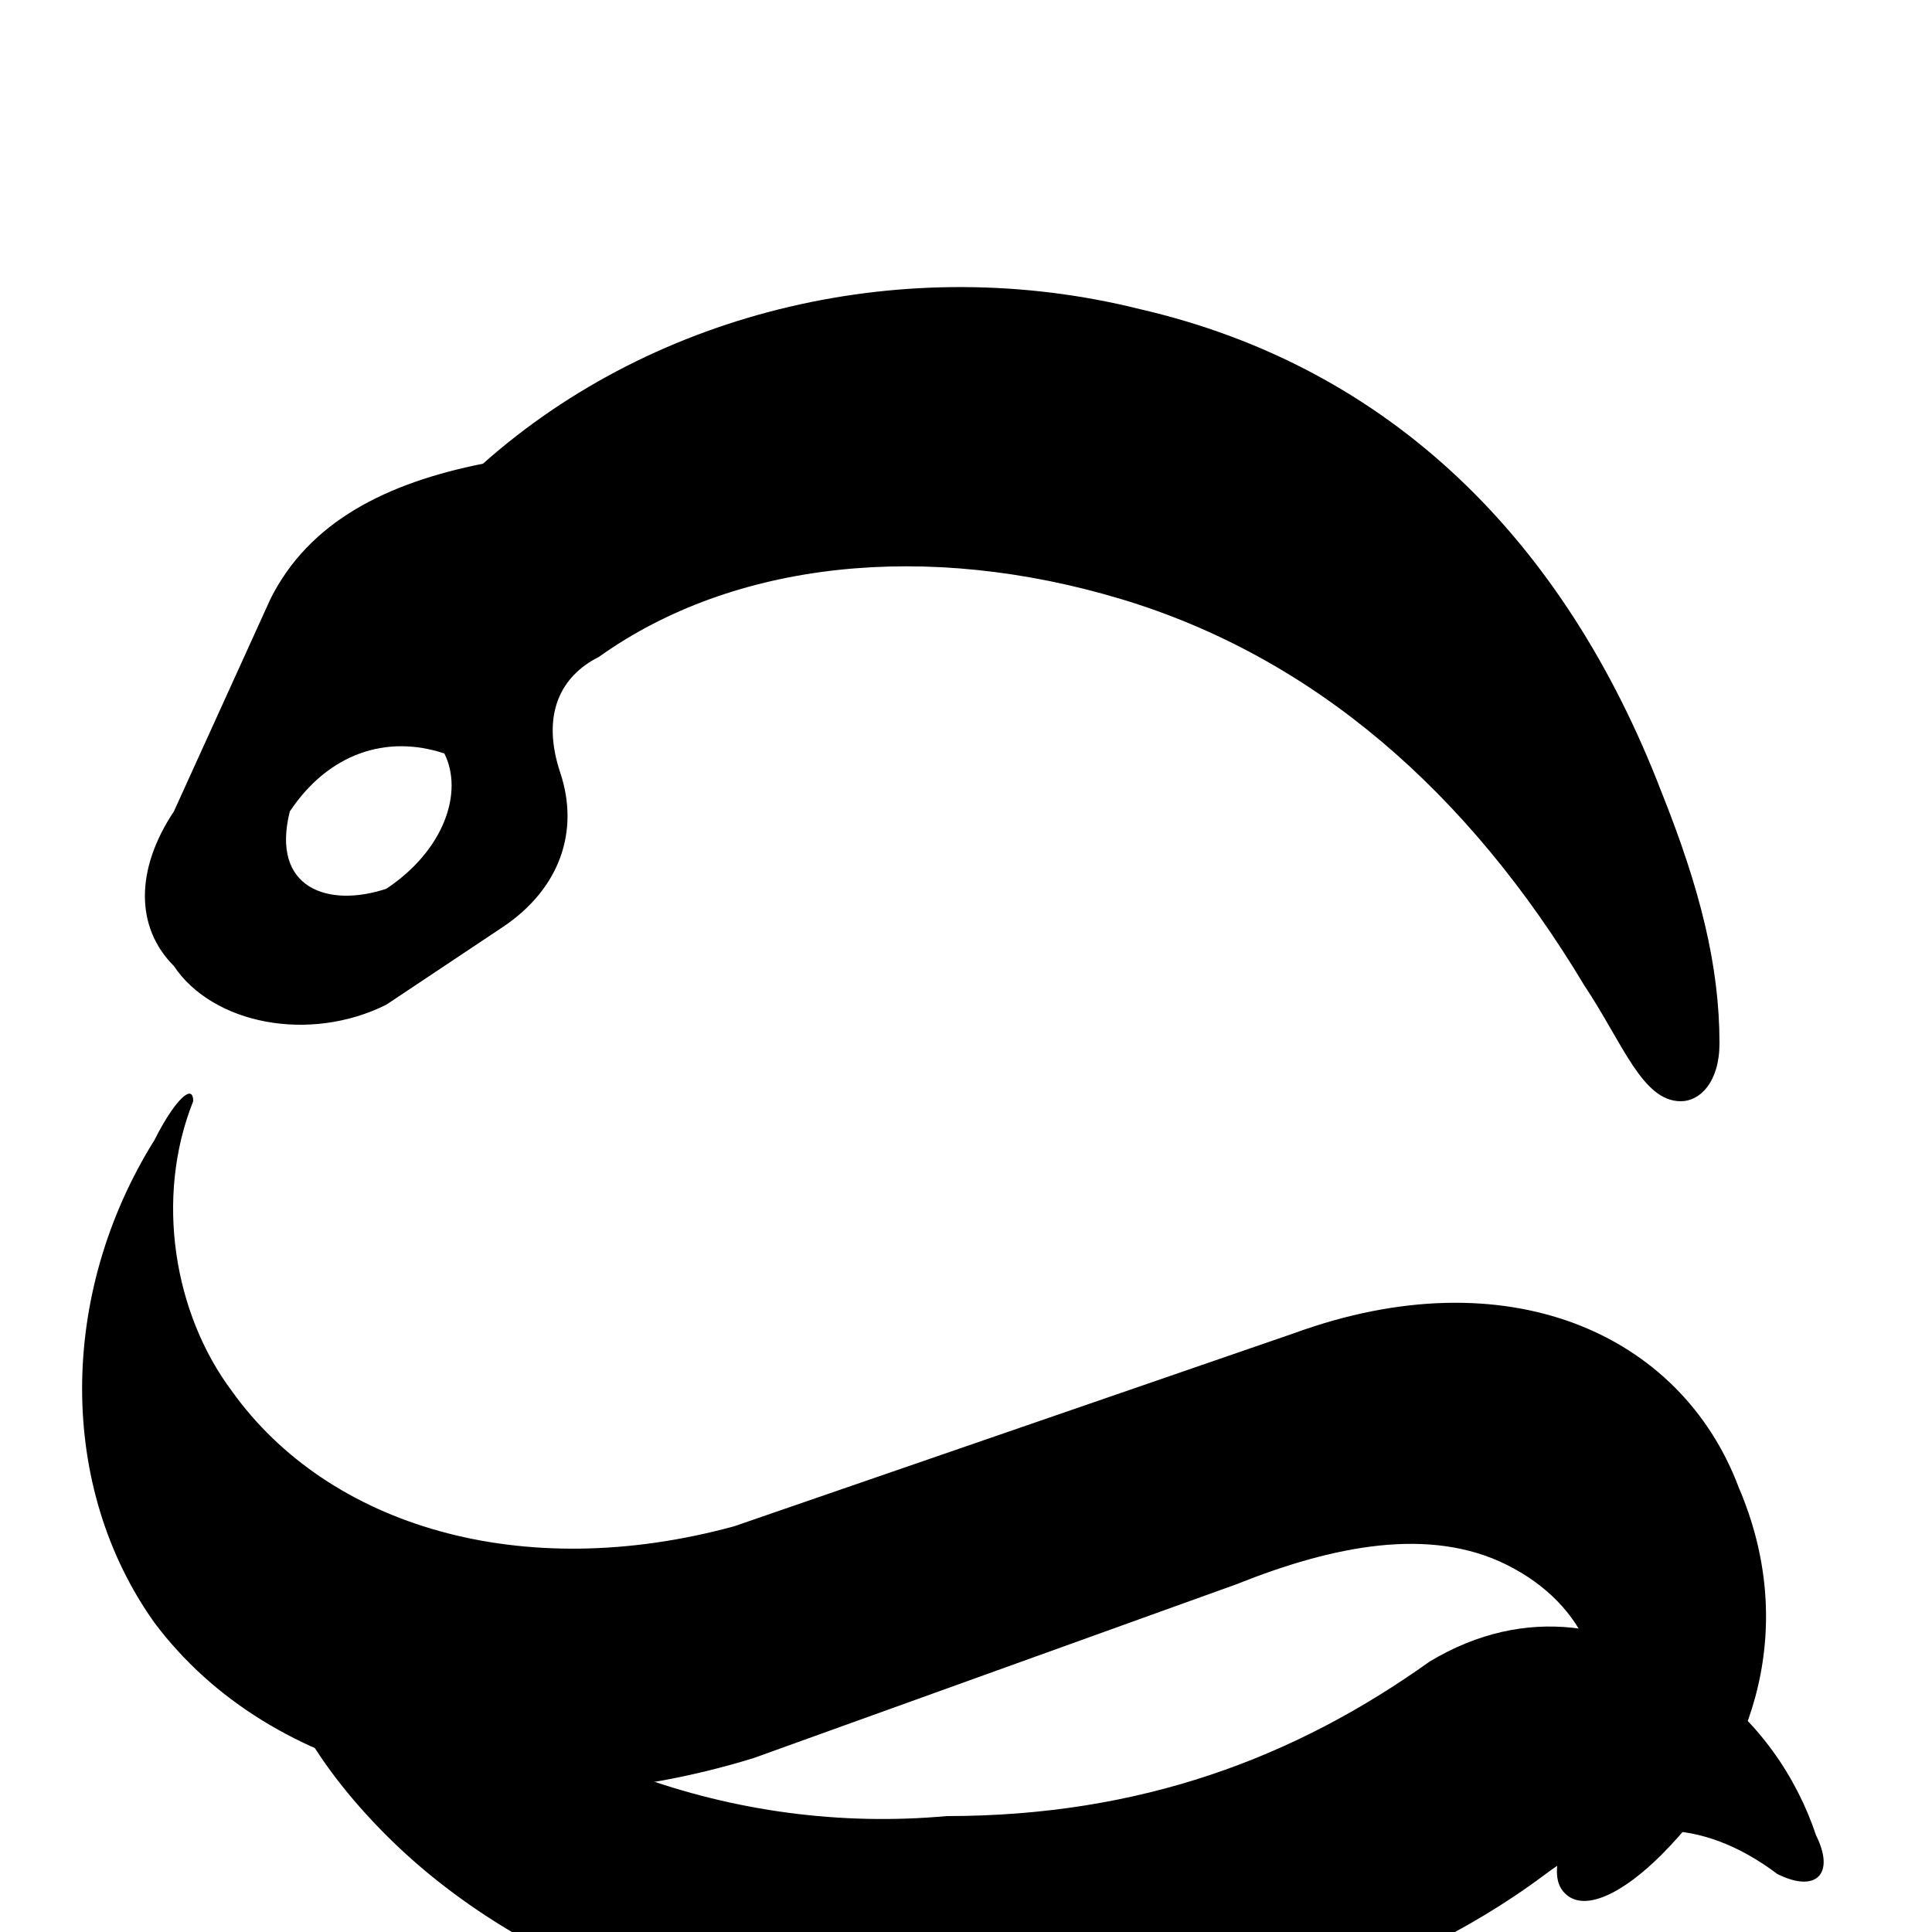
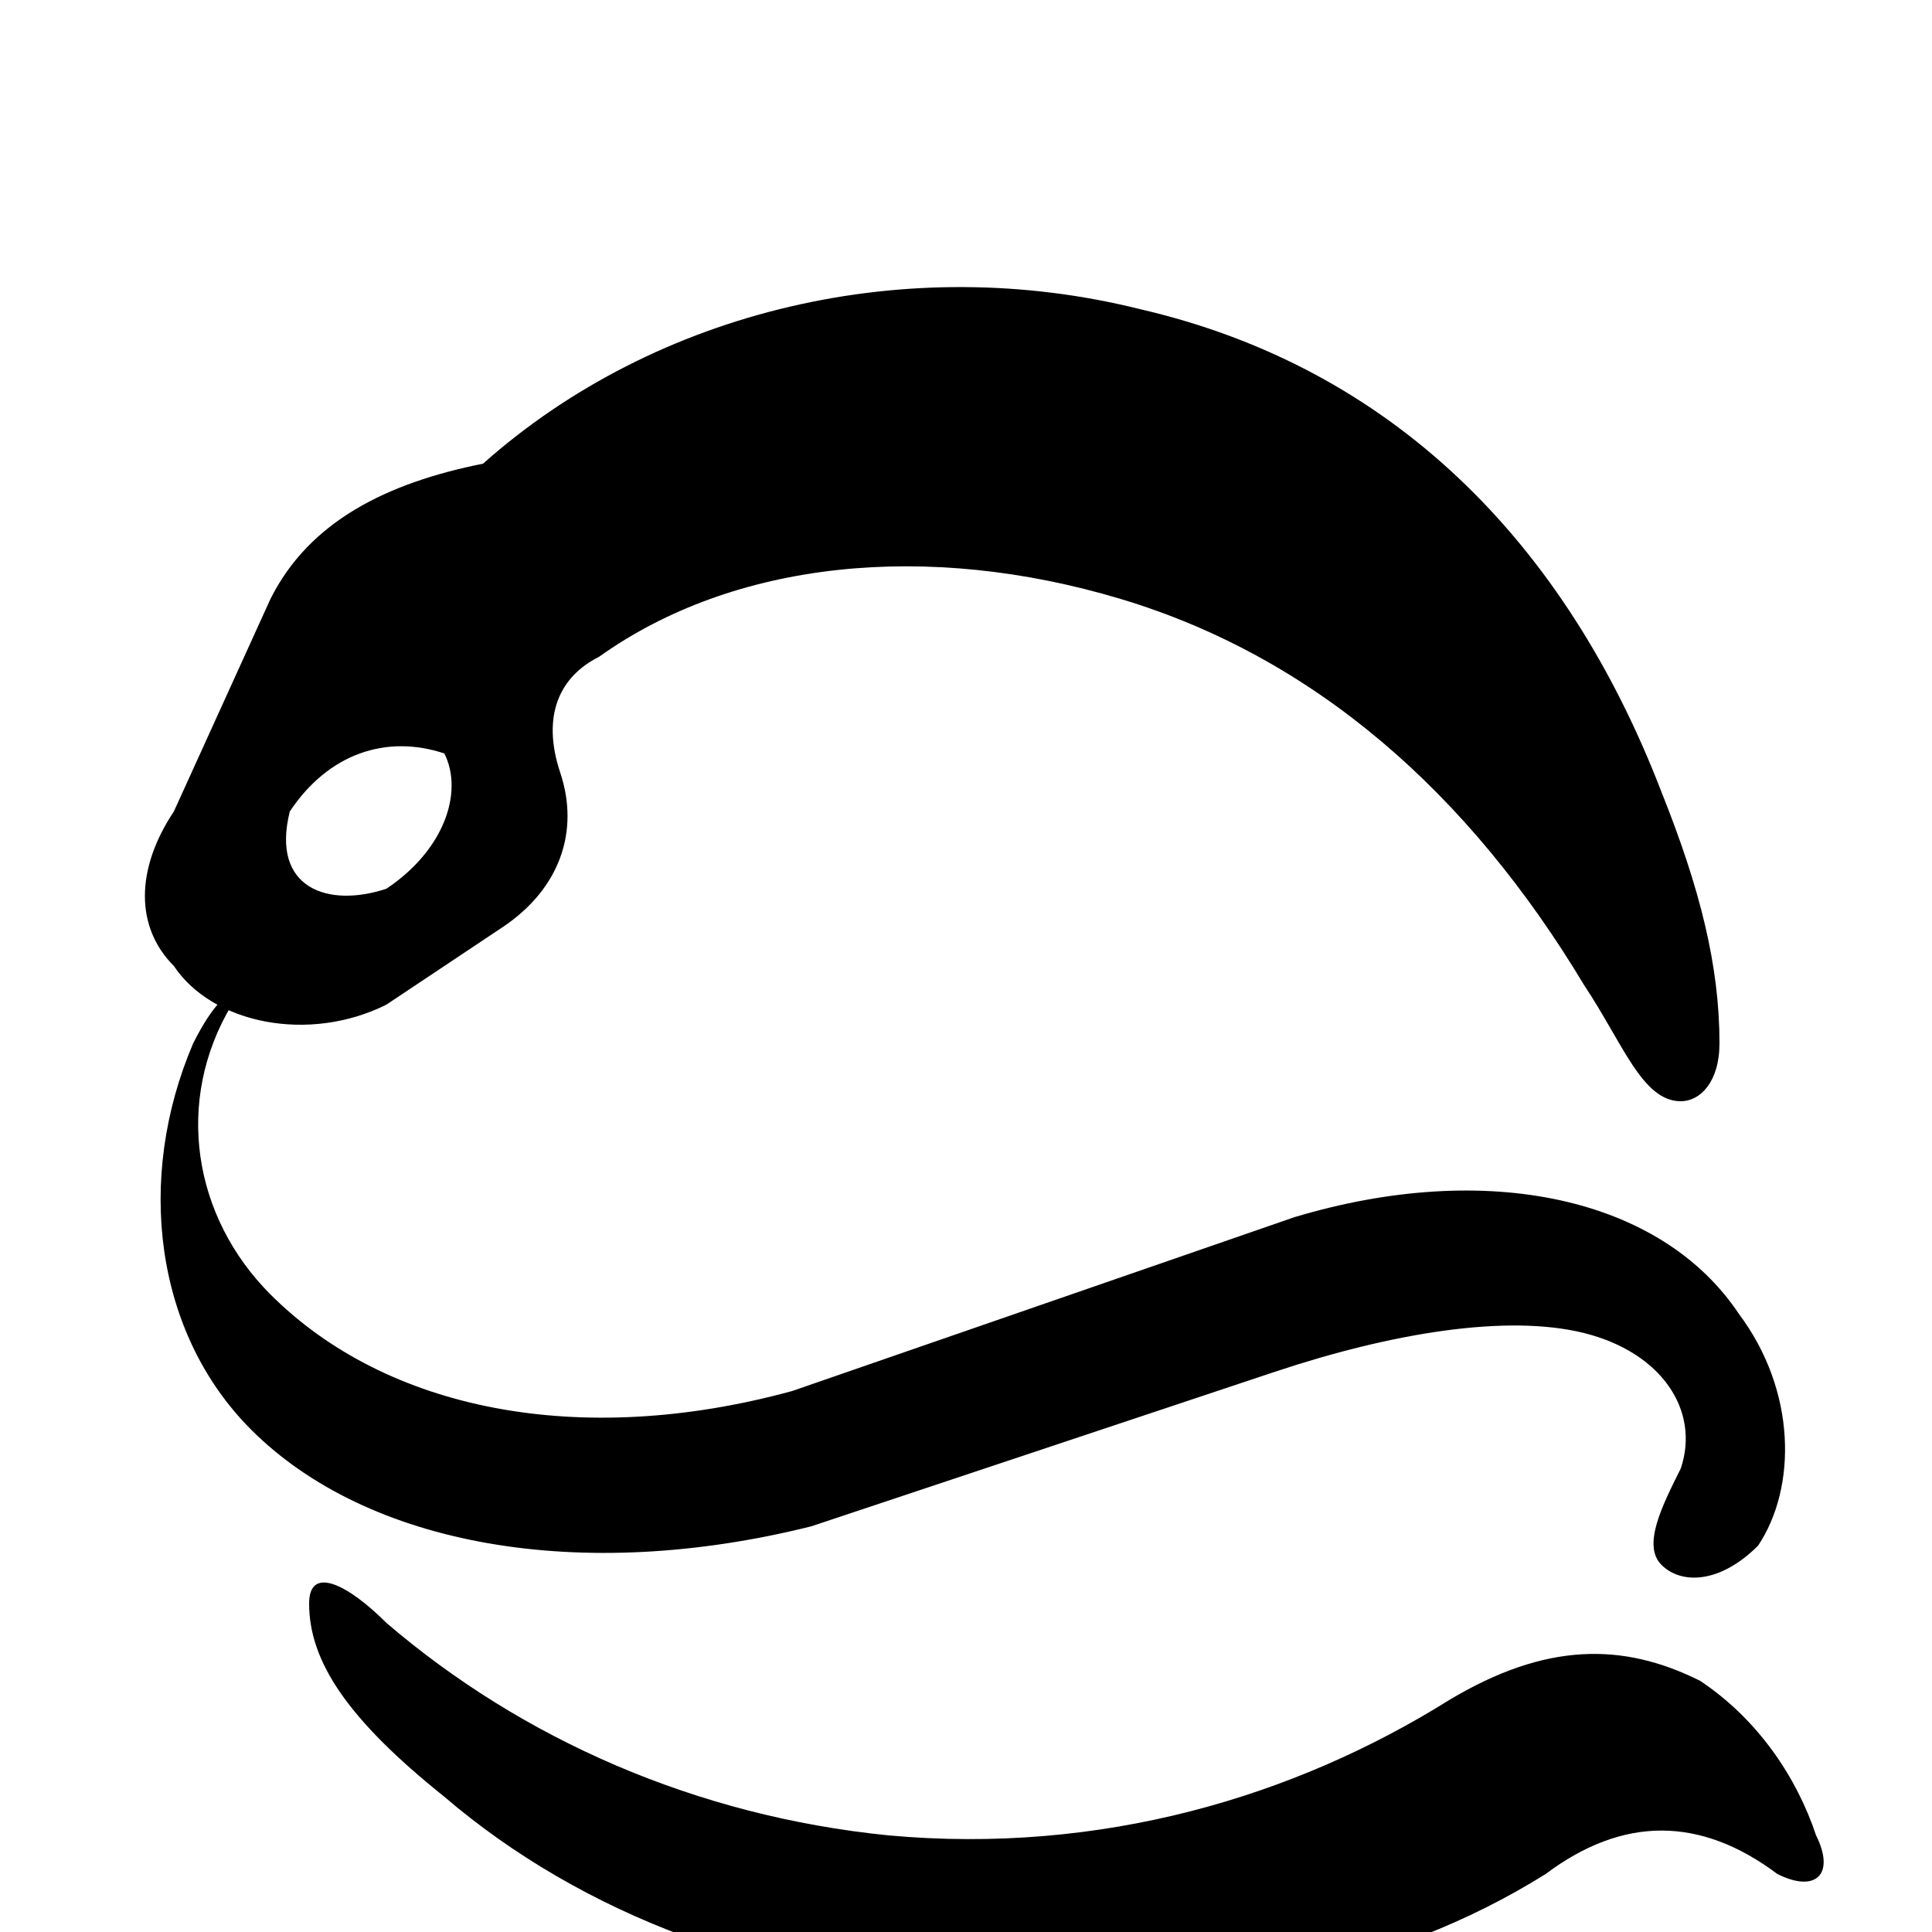
<svg viewBox="0 0 100 100" fill="currentColor" aria-hidden="true">
  <path fill-rule="evenodd" d="M25 24C34 16 47 13 59 16C72 19 81 28 86 41C88 46 89 50 89 54C89 56 88 57 87 57C85 57 84 54 82 51C76 41 68 34 58 31C48 28 38 29 31 34C29 35 28 37 29 40C30 43 29 46 26 48L20 52C16 54 11 53 9 50C7 48 7 45 9 42L14 31C16 27 20 25 25 24ZM15 42C17 39 20 38 23 39C24 41 23 44 20 46C17 47 14 46 15 42Z" />
-   <path d="M10 57C8 62 9 68 12 72C17 79 27 82 38 79L67 69C78 65 87 69 90 77C93 84 91 91 86 96C84 98 82 99 81 98C80 97 81 95 82 92C84 87 82 83 78 81C74 79 69 80 64 82L39 91C26 95 14 92 8 84C3 77 3 67 8 59C9 57 10 56 10 57Z" />
-   <path d="M19 83C27 91 38 95 49 94C59 94 67 91 74 86C79 83 84 84 88 87C91 89 93 92 94 95C95 97 94 98 92 97C88 94 84 94 80 97C72 103 61 106 50 106C38 106 27 102 20 95C16 91 14 87 14 84C14 82 16 81 19 83Z" />
+   <path d="M12 52C9 57 10 63 14 67C20 73 30 75 41 72L67 63C77 60 86 62 90 68C93 72 93 77 91 80C89 82 87 82 86 81C85 80 86 78 87 76C88 73 86 70 82 69C78 68 72 69 66 71L42 79C30 82 19 80 13 74C8 69 7 61 10 54C11 52 12 51 12 52Z" />
+   <path d="M20 84C27 90 36 94 46 95C57 96 67 93 75 88C80 85 84 85 88 87C91 89 93 92 94 95C95 97 94 98 92 97C88 94 84 94 80 97C72 102 62 104 51 103C40 103 30 99 23 93C18 89 16 86 16 83C16 81 18 82 20 84Z" />
</svg>
